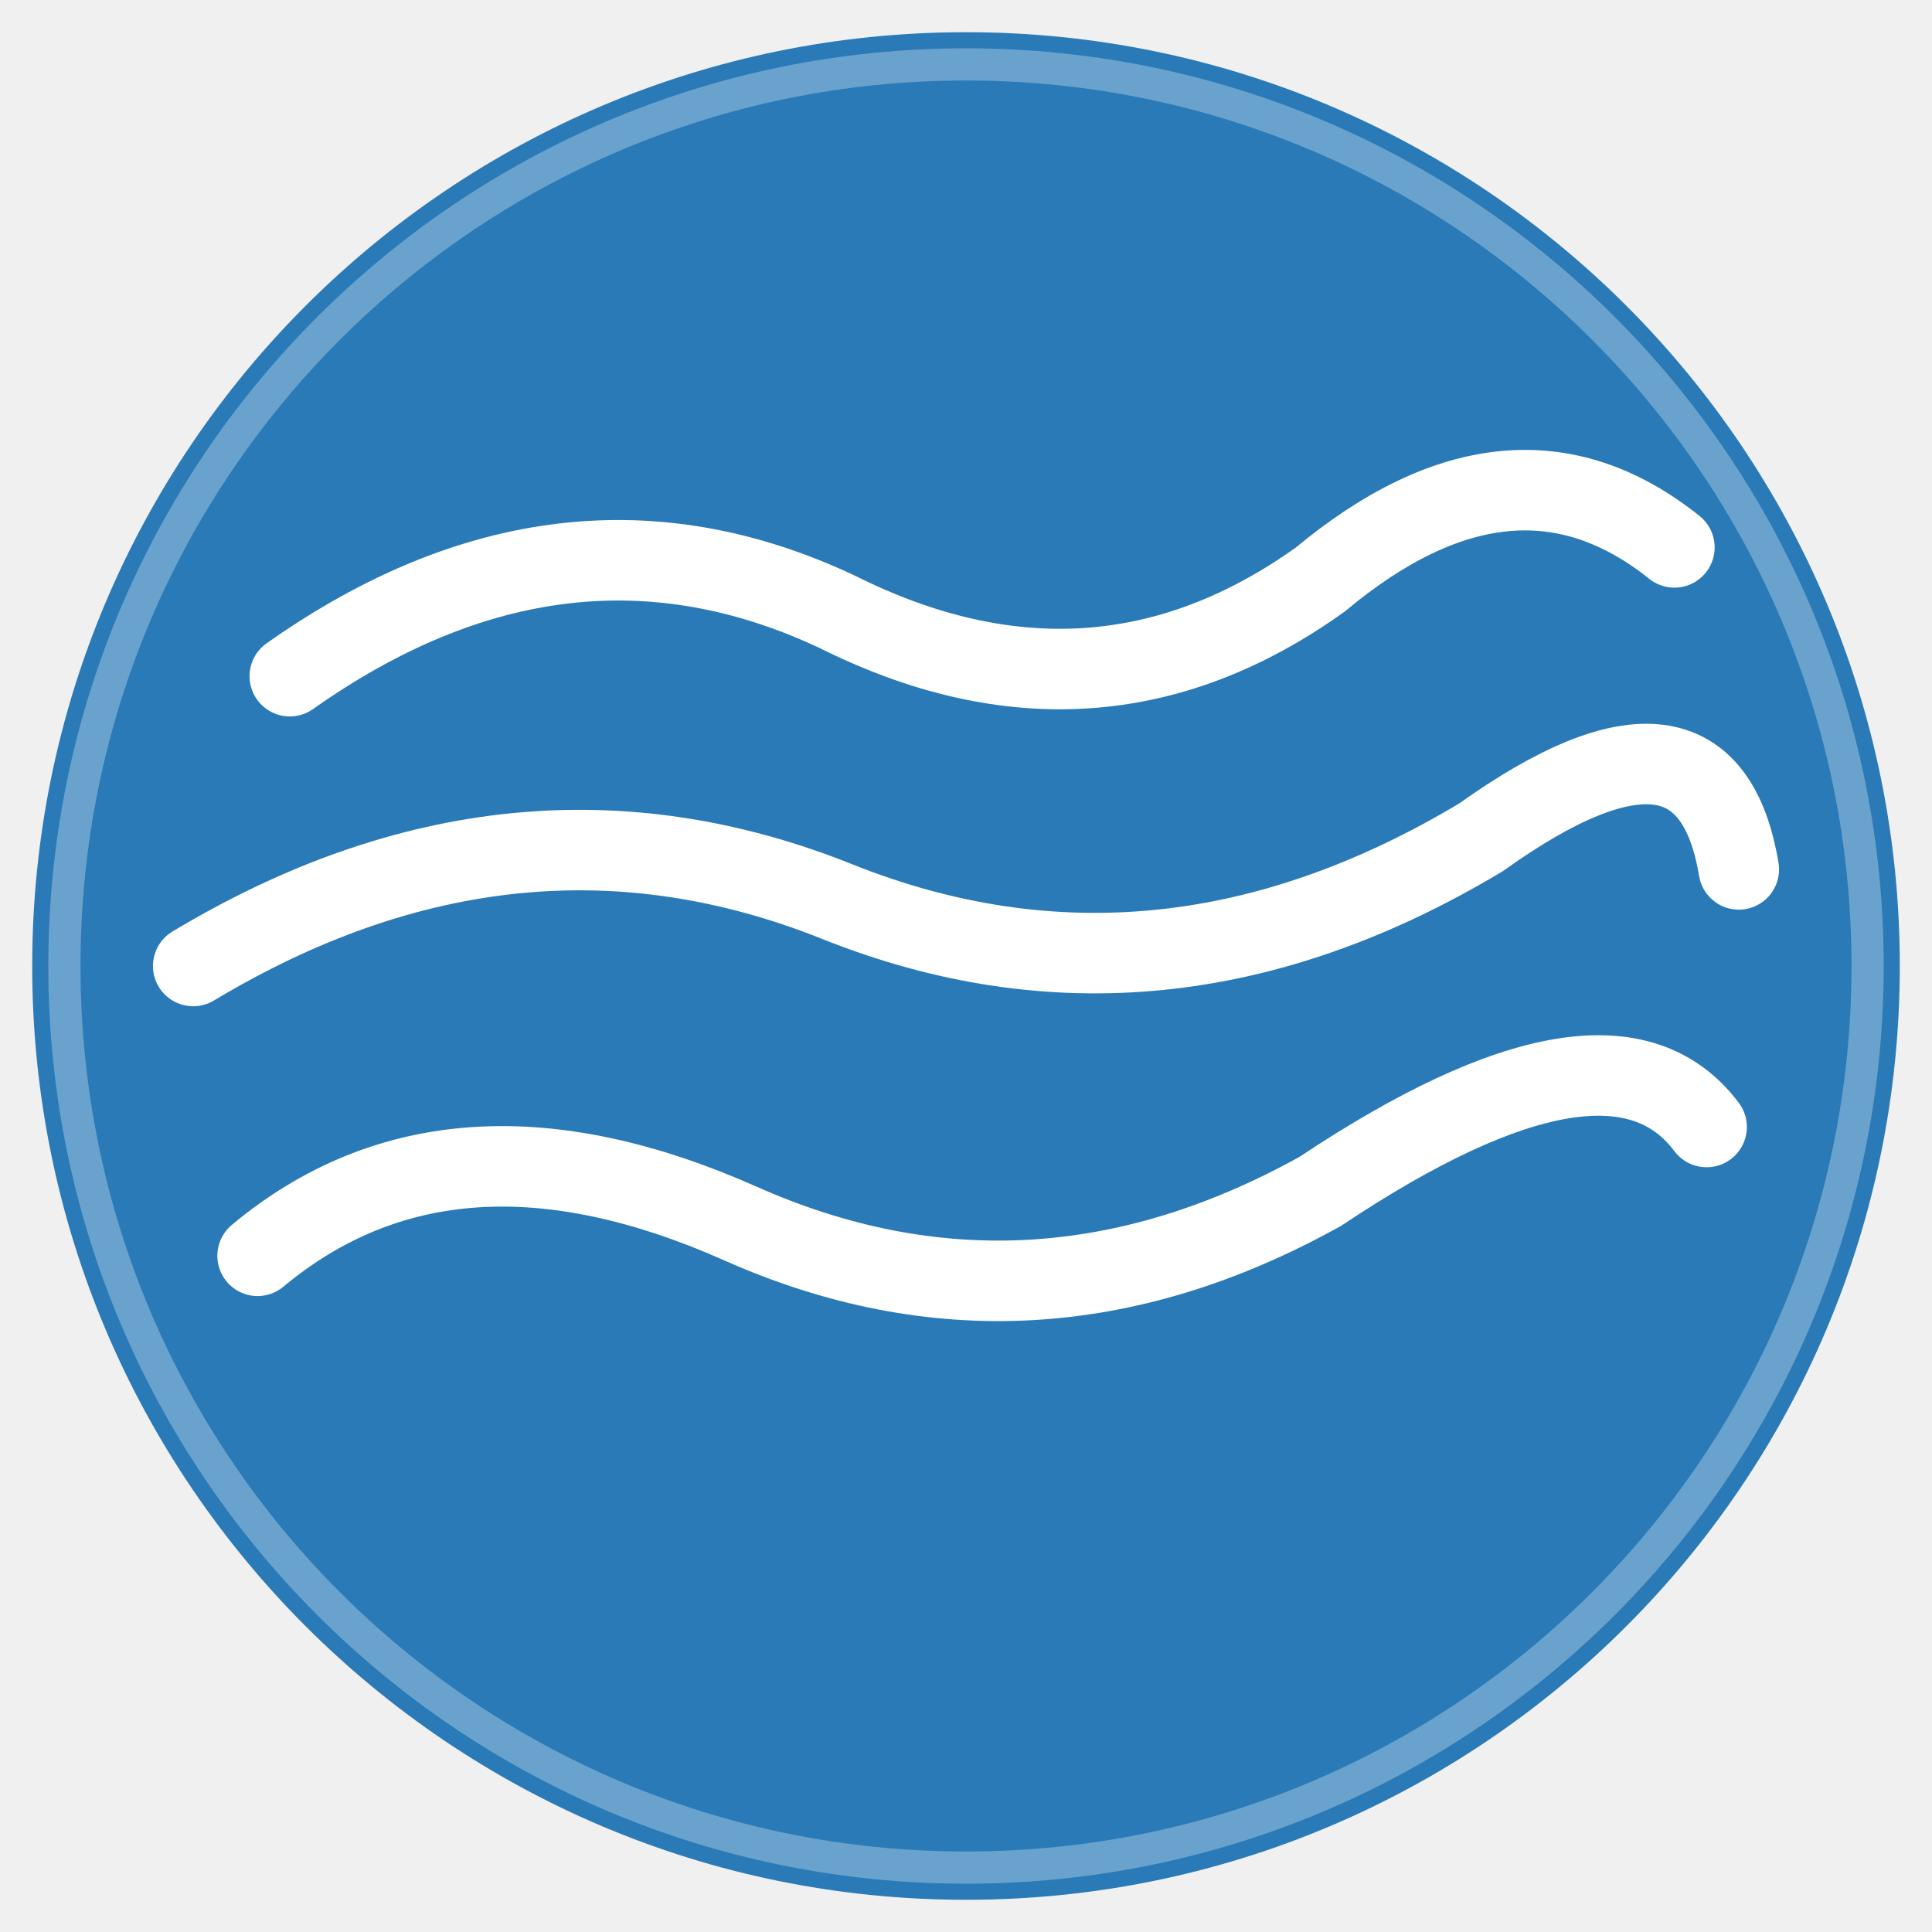
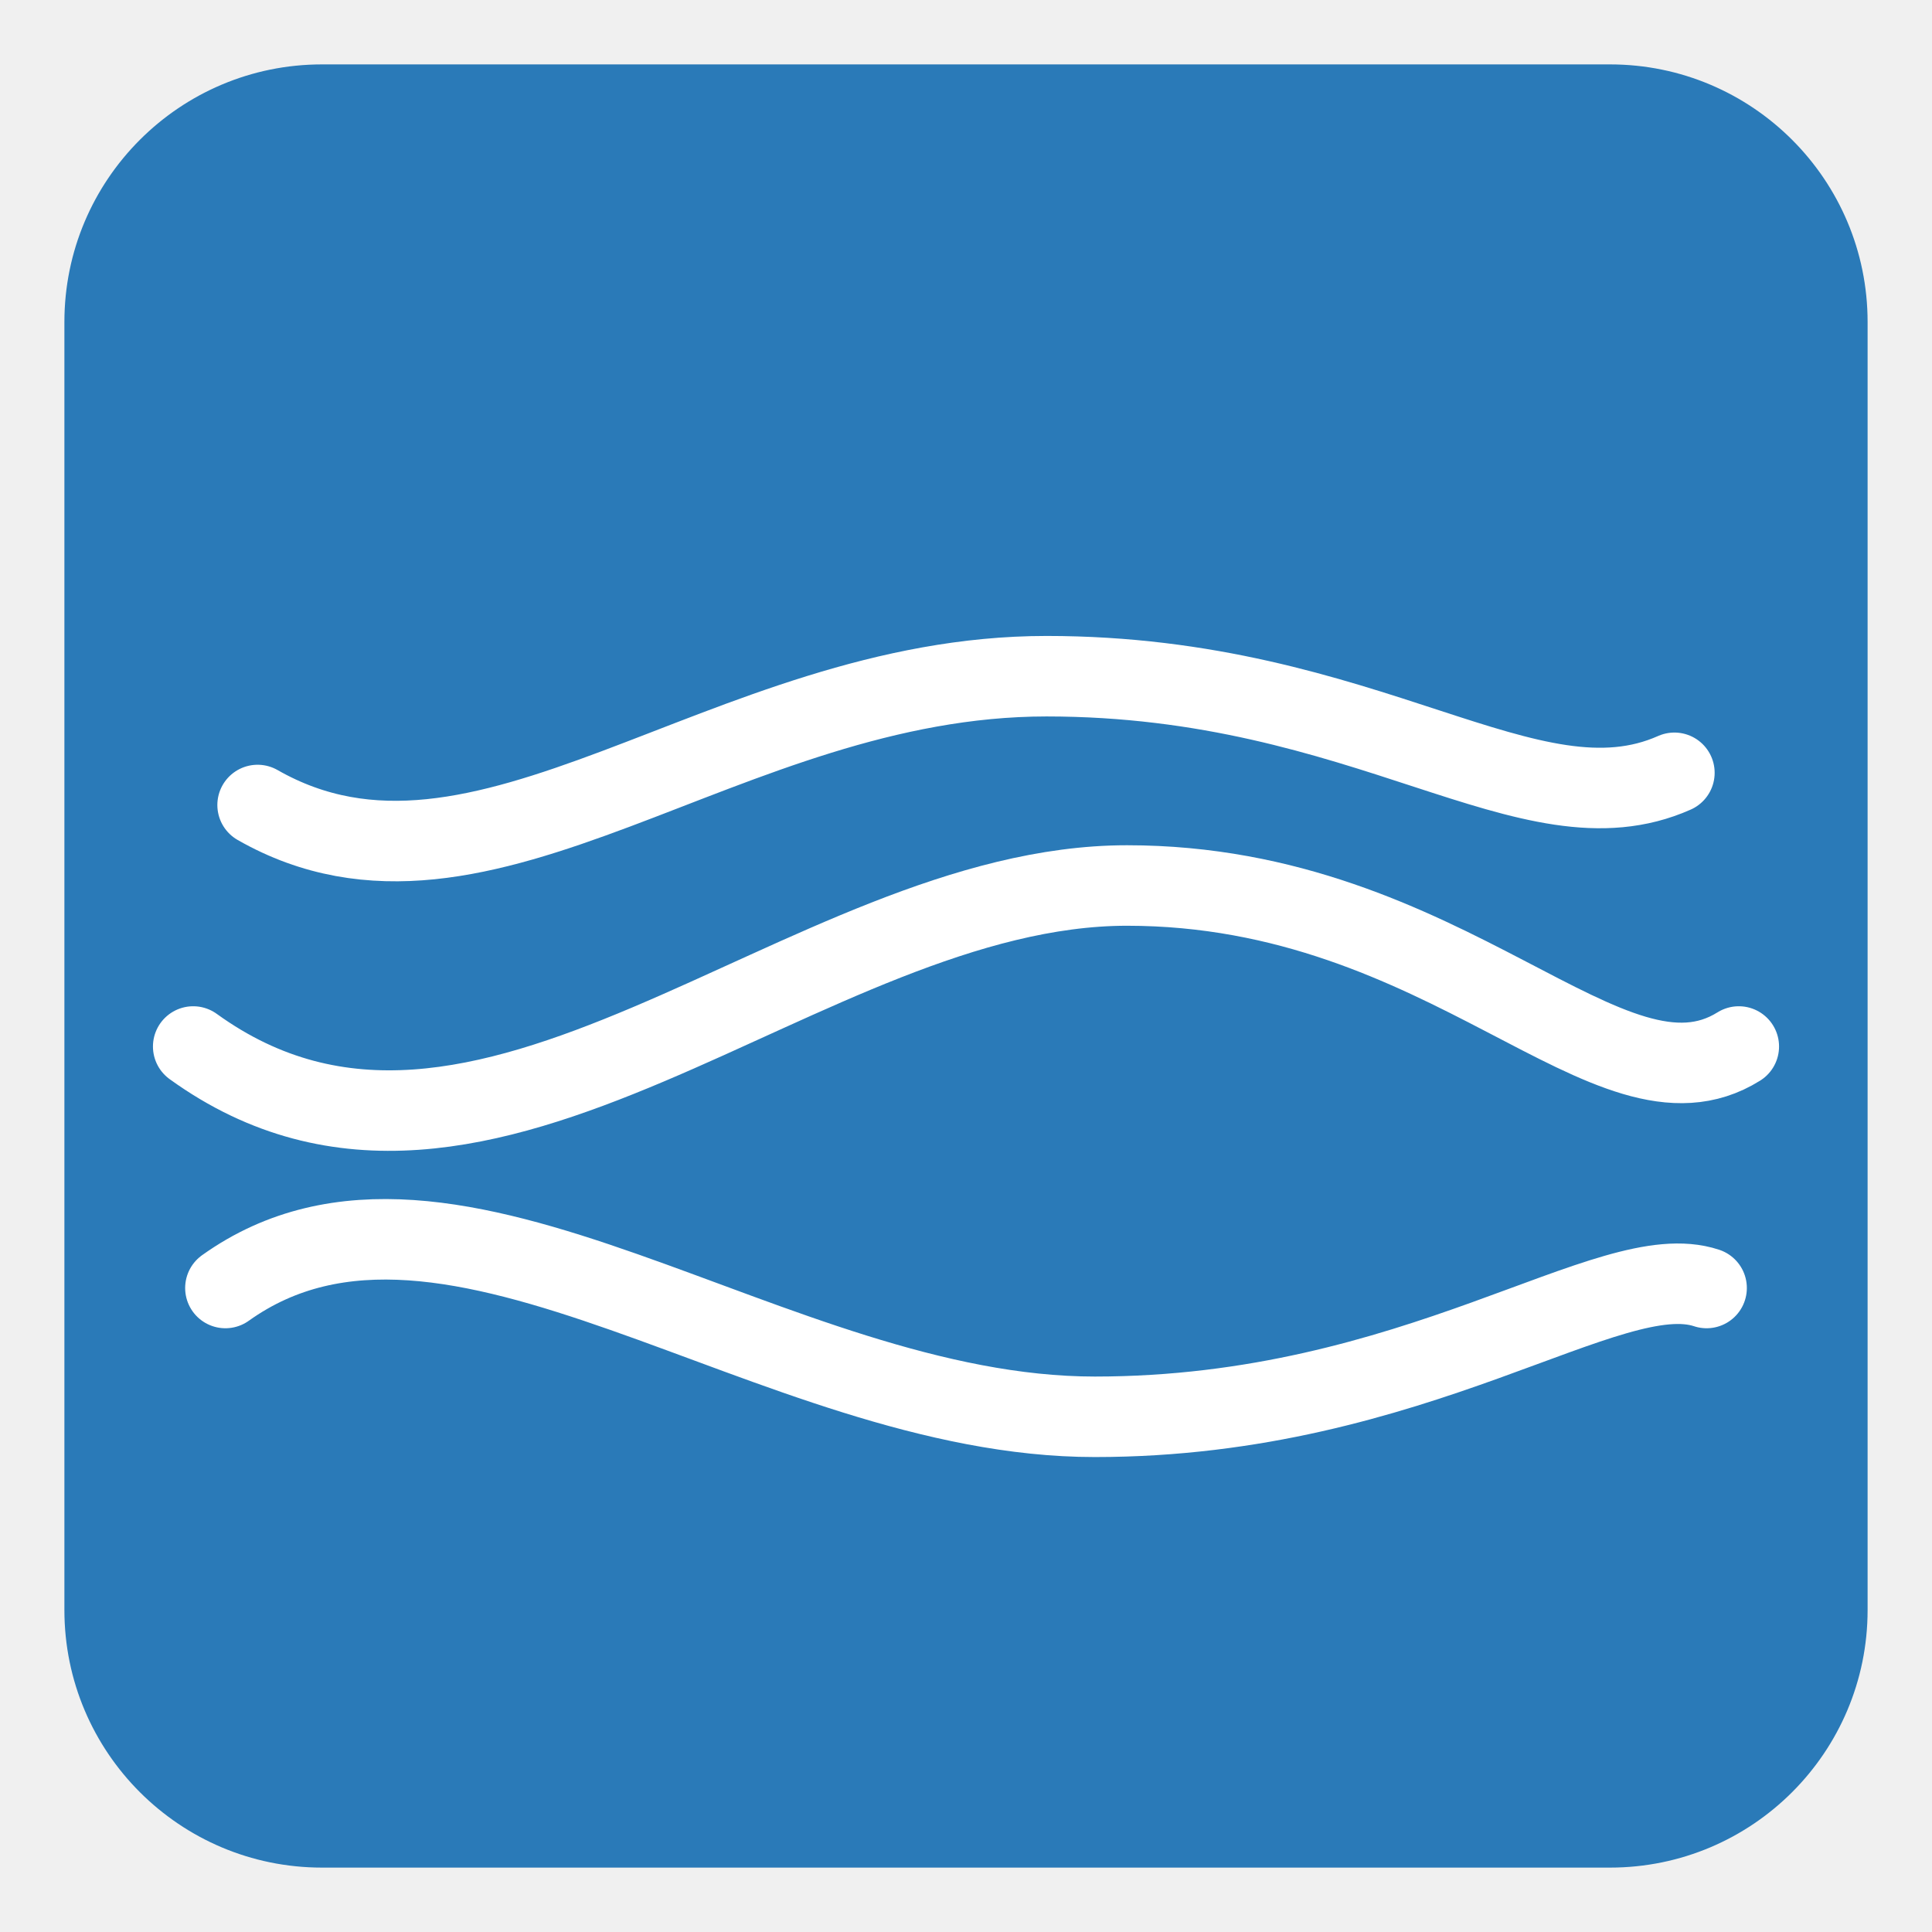
<svg xmlns="http://www.w3.org/2000/svg" viewBox="0 0 120 120">
-   <circle cx="60" cy="60" r="58" fill="#2a7ab8" />
-   <circle cx="60" cy="60" r="56" fill="none" stroke="rgba(255,255,255,0.3)" stroke-width="2" />
-   <path d="M18 42 Q35 30, 52 38 Q68 46, 82 36 Q94 26, 104 34" stroke="white" stroke-width="5" fill="none" stroke-linecap="round" />
-   <path d="M12 60 Q32 48, 52 56 Q72 64, 92 52 Q106 42, 108 54" stroke="white" stroke-width="5" fill="none" stroke-linecap="round" />
-   <path d="M16 78 Q28 68, 46 76 Q64 84, 82 74 Q100 62, 106 70" stroke="white" stroke-width="5" fill="none" stroke-linecap="round" />
+   <rect x="4" y="4" width="112" height="112" rx="16" fill="#2a7ab8" />
+   <path d="M16 50 C30 58, 45 42, 65 42 C85 42, 95 52, 104 48" stroke="white" stroke-width="5" fill="none" stroke-linecap="round" />
+   <path d="M12 65 C30 78, 50 55, 70 55 C90 55, 100 70, 108 65" stroke="white" stroke-width="5" fill="none" stroke-linecap="round" />
+   <path d="M14 80 C28 70, 48 88, 68 88 C88 88, 100 78, 106 80" stroke="white" stroke-width="5" fill="none" stroke-linecap="round" />
</svg>
